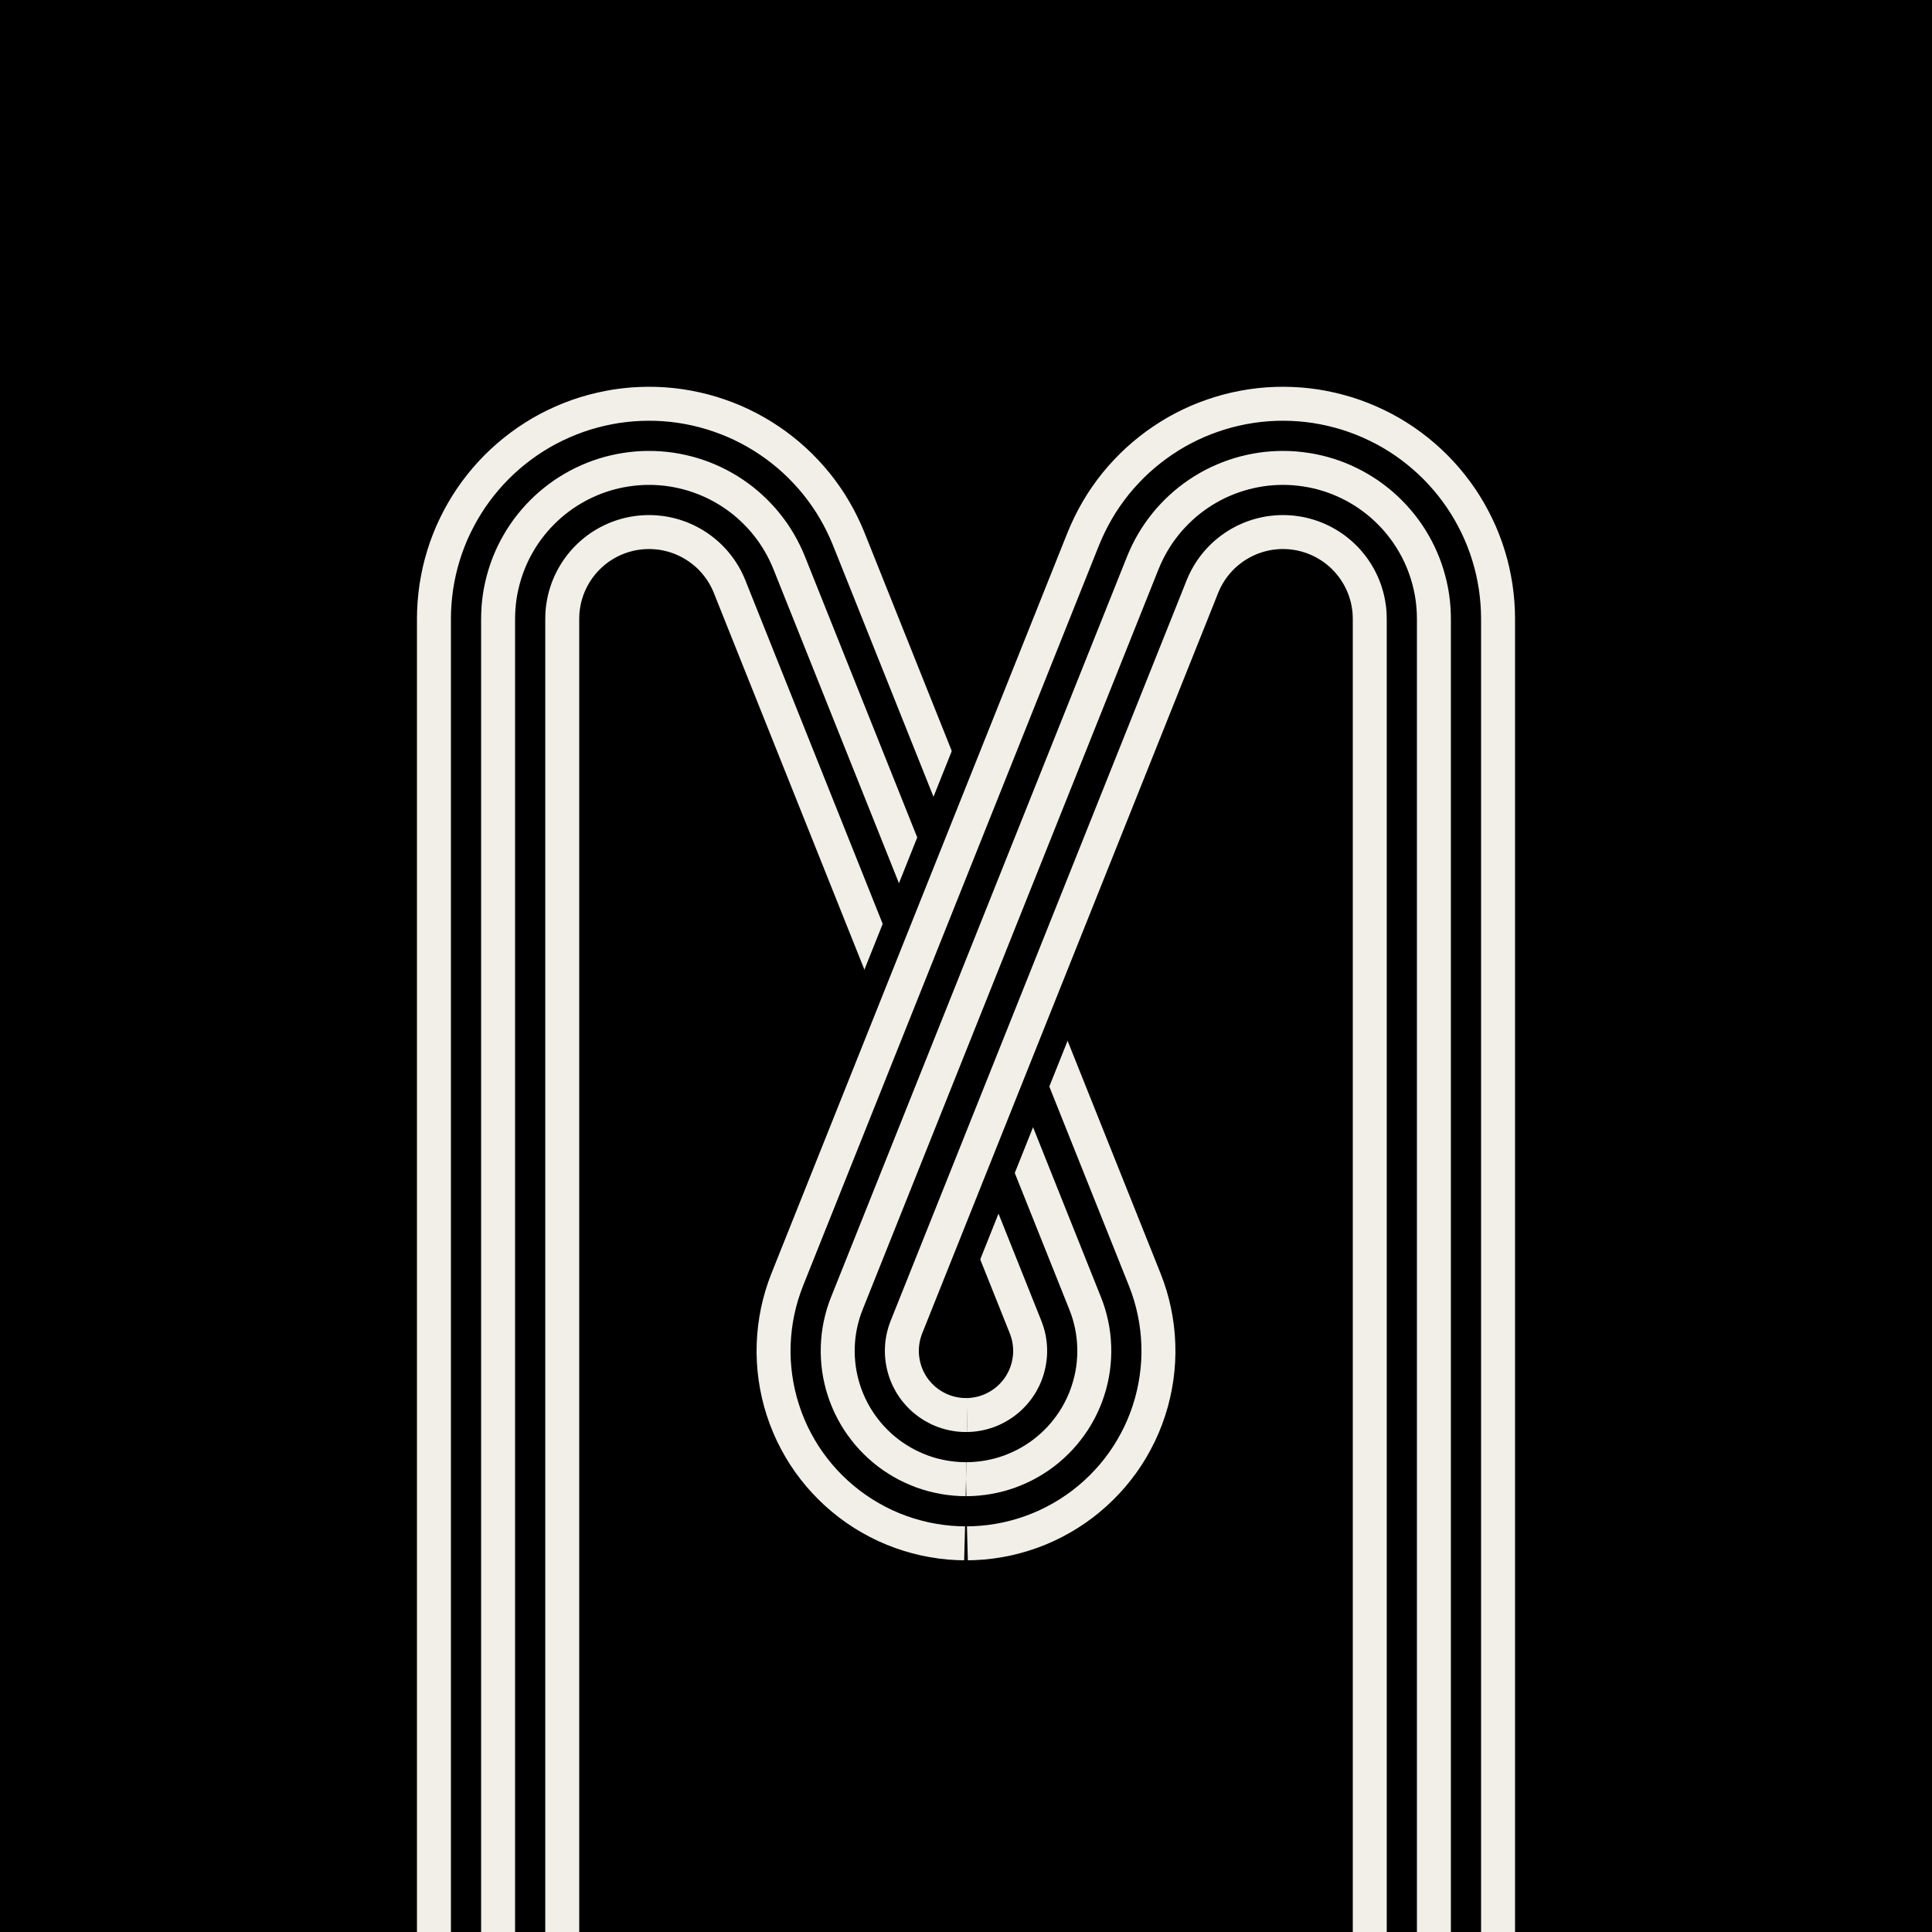
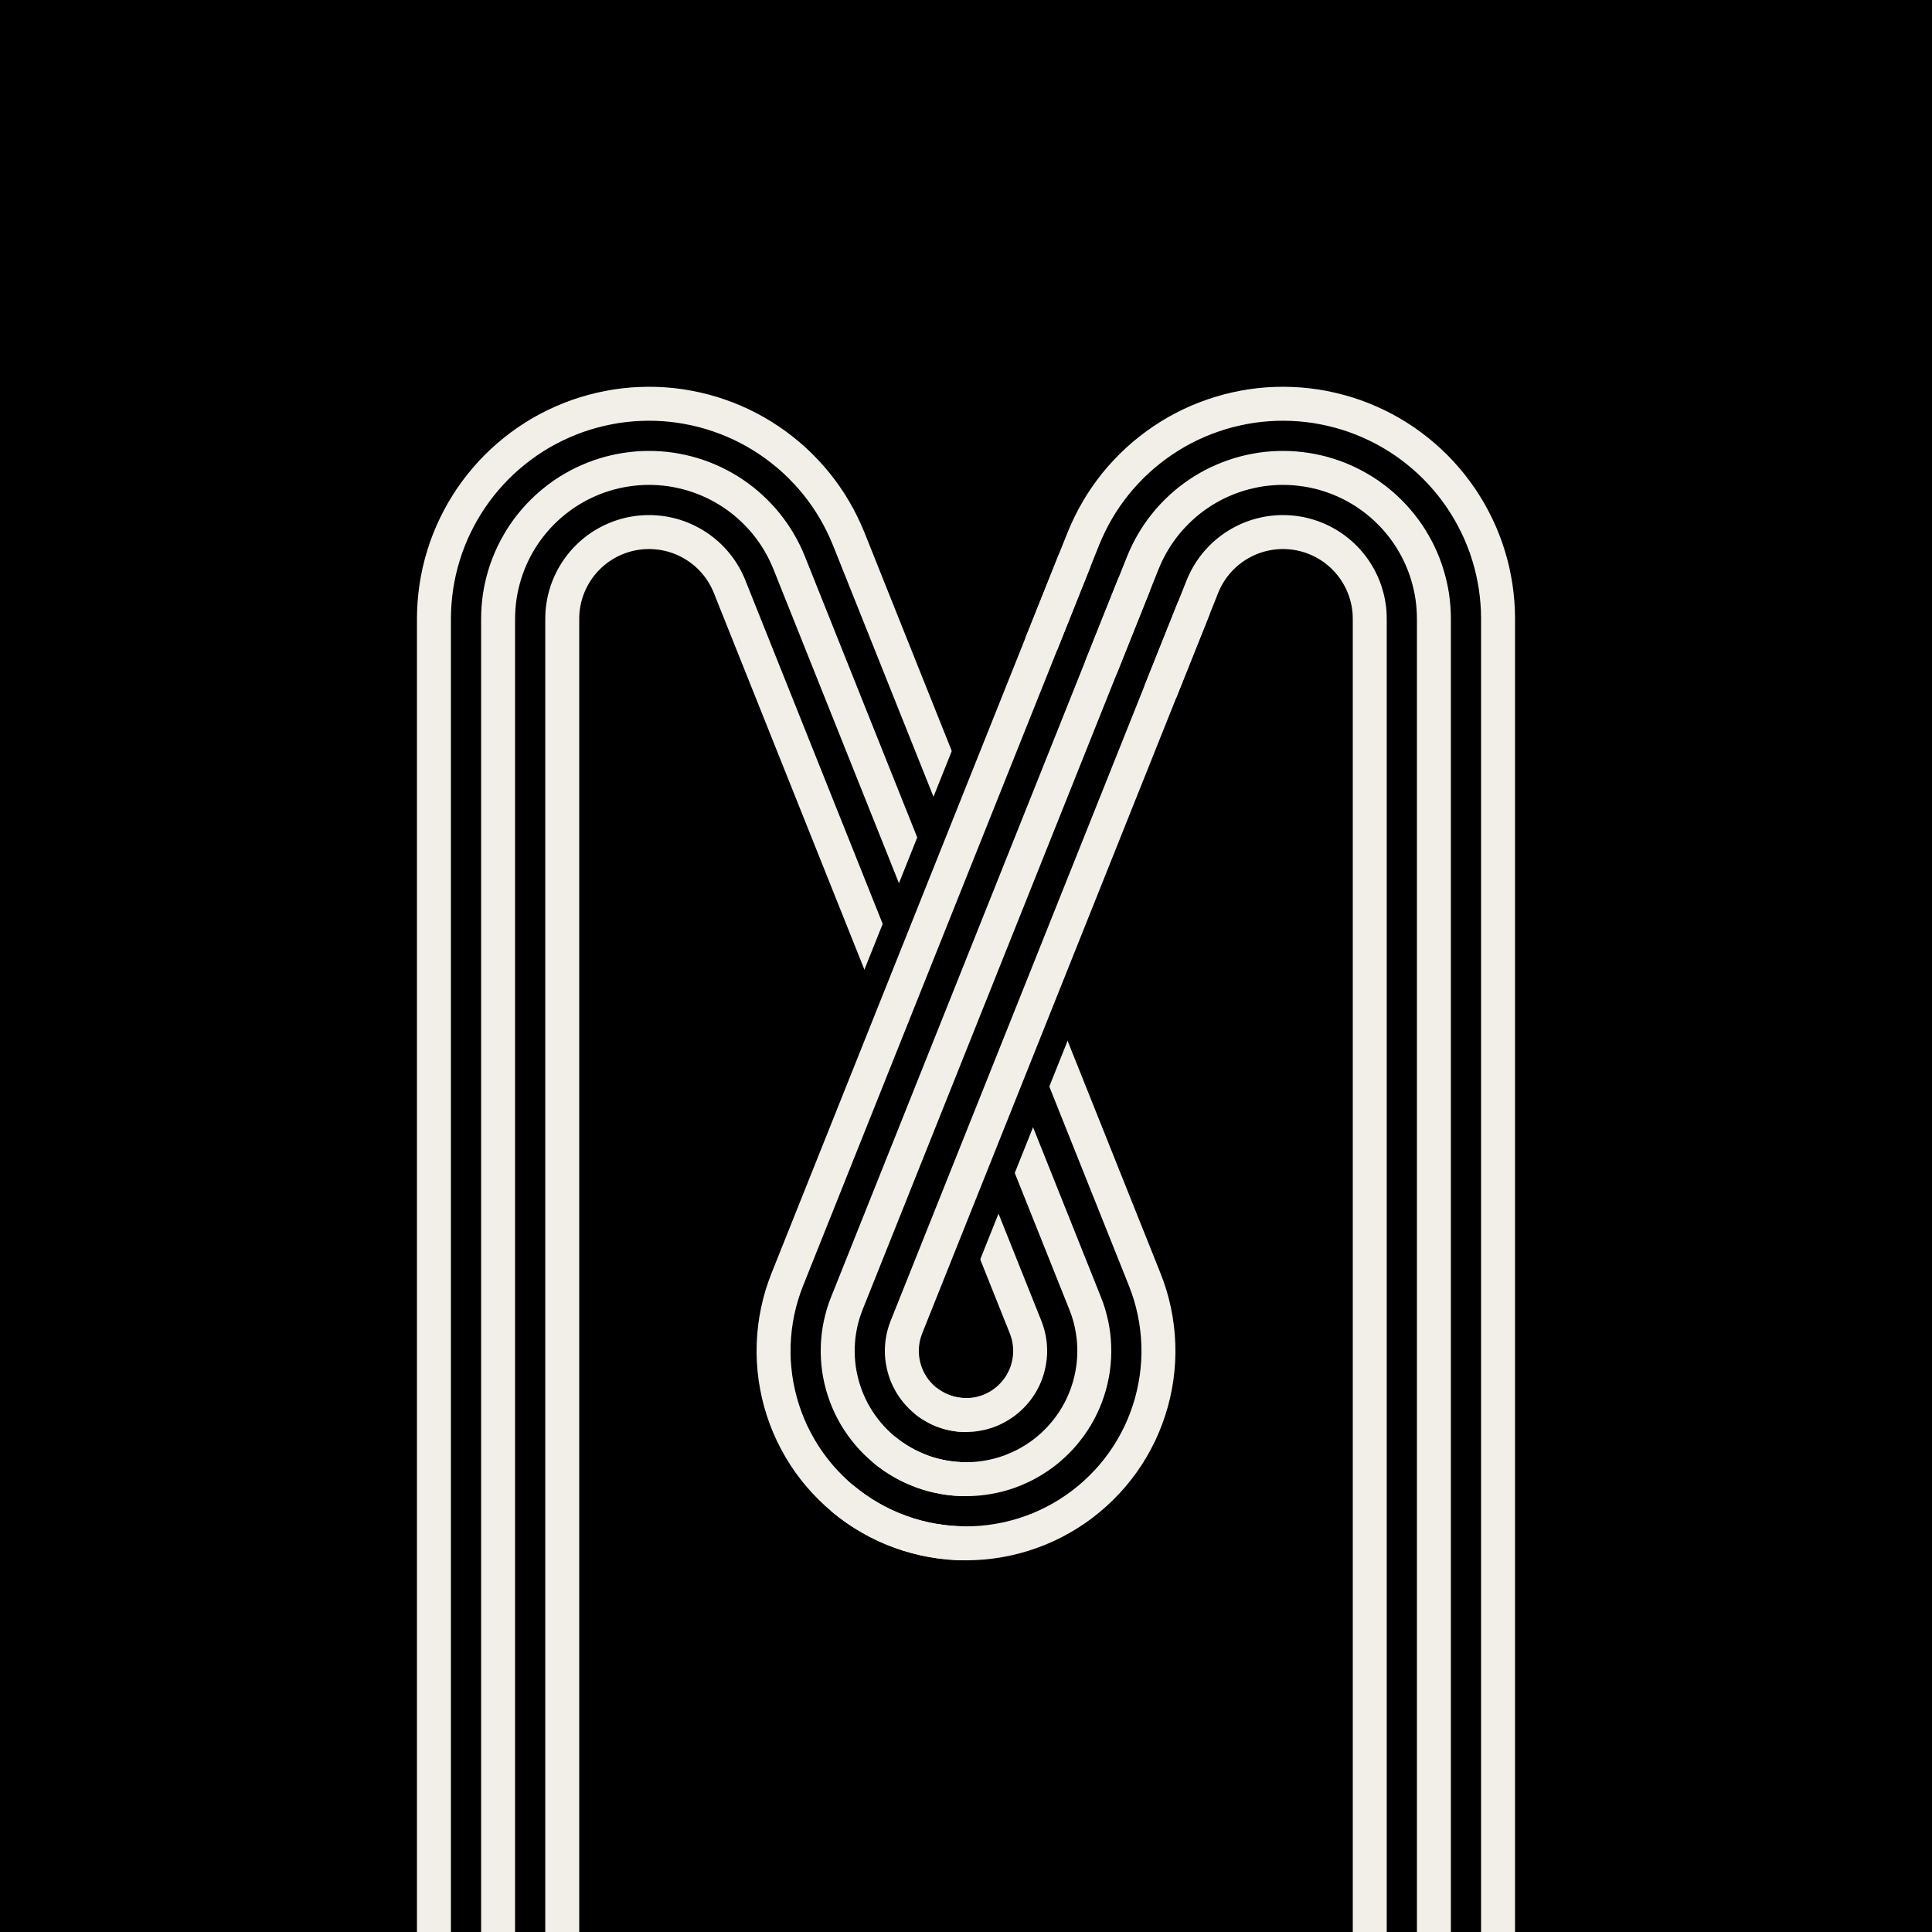
<svg xmlns="http://www.w3.org/2000/svg" viewBox="0 0 512 512" role="img" aria-label="Miyage">
  <clipPath id="knotted-mid">
    <rect width="512" height="512" />
  </clipPath>
  <rect width="512" height="512" fill="#000" />
  <g clip-path="url(#knotted-mid)" fill="none" stroke="#f2efe8" stroke-linecap="butt" stroke-linejoin="round">
-     <path d="M132 552L132 164L132.03 162.51L132.11 161.02L132.25 159.53L132.44 158.05L132.69 156.58L133 155.12L133.36 153.67L133.77 152.24L134.23 150.82L134.75 149.42L135.32 148.04L135.94 146.68L136.61 145.35L137.34 144.04L138.1 142.76L138.92 141.51L139.78 140.29L140.69 139.11L141.64 137.96L142.63 136.84L143.67 135.77L144.74 134.73L145.85 133.73L147 132.78L148.18 131.87L149.39 131L150.64 130.18L151.92 129.41L153.22 128.68L154.55 128.01L155.91 127.38L157.29 126.8L158.68 126.28L160.1 125.81L161.53 125.39L162.98 125.03L164.44 124.72L165.91 124.47L167.39 124.27L168.88 124.12L170.37 124.03L171.86 124L173.35 124.02L174.84 124.1L176.33 124.23L177.81 124.42L179.28 124.67L180.74 124.97L182.19 125.32L183.63 125.73L185.05 126.19L186.45 126.7L187.83 127.27L189.19 127.88L190.53 128.55L191.84 129.27L193.12 130.03L194.37 130.84L195.59 131.7L196.78 132.6L197.94 133.55L199.05 134.54L200.13 135.57L201.17 136.64L202.18 137.74L203.13 138.89L204.05 140.07L204.92 141.28L205.74 142.52L206.52 143.8L207.25 145.1L207.93 146.43L208.56 147.78L209.14 149.15L287.57 345.38L288.09 346.76L288.55 348.16L288.94 349.58L289.28 351.02L289.55 352.47L289.76 353.93L289.9 355.39L289.98 356.87L290 358.34L289.95 359.81L289.84 361.28L289.67 362.75L289.43 364.2L289.13 365.64L288.77 367.07L288.34 368.48L287.86 369.88L287.31 371.25L286.71 372.59L286.05 373.91L285.33 375.2L284.56 376.45L283.73 377.67L282.85 378.85L281.92 380L280.95 381.1L279.92 382.16L278.85 383.18L277.74 384.14L276.59 385.06L275.39 385.93L274.16 386.74L272.9 387.5L271.61 388.21L270.28 388.85L268.93 389.44L267.56 389.98L266.16 390.45L264.75 390.86L263.31 391.2L261.87 391.49L260.41 391.71L258.94 391.87L257.47 391.97L256 392" stroke="#000" stroke-width="57" />
-     <path d="M115 552L115 165.5L115 163.84L115.04 161.87L115.16 159.75L115.36 157.63L115.63 155.52L115.99 153.43L116.42 151.34L116.93 149.28L117.52 147.24L118.18 145.21L118.92 143.22L119.73 141.25L120.62 139.32L121.58 137.42L122.6 135.56L123.7 133.74L124.86 131.95L126.09 130.22L127.38 128.53L128.74 126.89L130.15 125.3L131.62 123.77L133.15 122.29L134.74 120.87L136.37 119.51L138.06 118.21L139.79 116.97L141.56 115.81L143.38 114.7L145.24 113.67L147.14 112.71L149.07 111.82L151.03 111L153.02 110.25L155.04 109.58L157.09 108.99L159.15 108.47L161.23 108.03L163.32 107.66L165.43 107.38L167.55 107.17L169.67 107.05L171.8 107L173.92 107.03L176.05 107.14L178.17 107.33L180.28 107.6L182.38 107.95L184.46 108.38L186.53 108.88L188.57 109.46L190.59 110.12L192.59 110.85L194.56 111.65L196.5 112.53L198.4 113.48L200.27 114.5L202.09 115.59L203.88 116.75L205.62 117.97L207.31 119.26L208.96 120.61L210.55 122.01L212.09 123.48L213.57 125.01L215 126.58L216.37 128.21L217.67 129.89L218.91 131.62L220.09 133.39L221.19 135.21L222.23 137.06L223.2 138.96L224.1 140.89L224.87 142.7L225.49 144.24L302.8 337.68L303.42 339.24L304.13 341.14L304.82 343.24L305.41 345.37L305.91 347.53L306.32 349.7L306.63 351.89L306.85 354.09L306.97 356.3L307 358.51L306.93 360.72L306.76 362.92L306.5 365.12L306.14 367.3L305.69 369.47L305.15 371.61L304.51 373.73L303.79 375.81L302.97 377.87L302.07 379.89L301.07 381.86L300 383.79L298.84 385.68L297.6 387.51L296.28 389.28L294.89 391L293.42 392.65L291.88 394.24L290.28 395.76L288.61 397.21L286.88 398.59L285.09 399.89L283.25 401.11L281.35 402.25L279.41 403.31L277.43 404.28L275.4 405.17L273.34 405.96L271.24 406.67L269.12 407.28L266.97 407.81L264.8 408.23L262.61 408.57L260.42 408.81L258.21 408.95L256.37 409" stroke-width="9" />
-     <path d="M132 552L132 164L132.03 162.51L132.11 161.02L132.25 159.53L132.44 158.05L132.69 156.58L133 155.12L133.36 153.67L133.77 152.24L134.23 150.82L134.75 149.42L135.32 148.04L135.94 146.68L136.61 145.35L137.34 144.04L138.1 142.76L138.92 141.51L139.78 140.29L140.69 139.11L141.64 137.96L142.63 136.84L143.67 135.77L144.74 134.73L145.85 133.73L147 132.78L148.18 131.87L149.39 131L150.64 130.18L151.92 129.41L153.22 128.68L154.55 128.01L155.91 127.38L157.29 126.8L158.68 126.28L160.1 125.81L161.53 125.39L162.98 125.03L164.44 124.72L165.91 124.47L167.39 124.27L168.88 124.12L170.37 124.03L171.86 124L173.35 124.02L174.84 124.1L176.33 124.23L177.81 124.42L179.28 124.67L180.74 124.97L182.19 125.32L183.63 125.73L185.05 126.19L186.45 126.7L187.83 127.27L189.19 127.88L190.53 128.55L191.84 129.27L193.12 130.03L194.37 130.84L195.59 131.7L196.78 132.6L197.94 133.55L199.05 134.54L200.13 135.57L201.17 136.64L202.18 137.74L203.13 138.89L204.05 140.07L204.92 141.28L205.74 142.52L206.52 143.8L207.25 145.1L207.93 146.43L208.56 147.78L209.14 149.15L287.57 345.38L288.09 346.76L288.55 348.16L288.94 349.58L289.28 351.02L289.55 352.47L289.76 353.93L289.9 355.39L289.98 356.87L290 358.34L289.95 359.81L289.84 361.28L289.67 362.75L289.43 364.2L289.13 365.64L288.77 367.07L288.34 368.48L287.86 369.88L287.31 371.25L286.71 372.59L286.05 373.91L285.33 375.2L284.56 376.45L283.73 377.67L282.85 378.85L281.92 380L280.95 381.1L279.92 382.16L278.85 383.18L277.74 384.14L276.59 385.06L275.39 385.93L274.16 386.74L272.9 387.5L271.61 388.21L270.28 388.85L268.93 389.44L267.56 389.98L266.16 390.45L264.75 390.86L263.31 391.2L261.87 391.49L260.41 391.71L258.94 391.87L257.47 391.97L256 392" stroke-width="9" />
-     <path d="M149 552L149 165.5L149 164.16L149.02 163.14L149.06 162.29L149.14 161.43L149.26 160.58L149.4 159.73L149.57 158.89L149.78 158.06L150.02 157.24L150.28 156.42L150.58 155.62L150.91 154.82L151.27 154.04L151.65 153.28L152.07 152.52L152.51 151.79L152.98 151.07L153.47 150.37L154 149.69L154.54 149.03L155.11 148.38L155.71 147.77L156.32 147.17L156.96 146.6L157.62 146.05L158.3 145.52L159 145.02L159.72 144.55L160.45 144.11L161.2 143.69L161.97 143.3L162.75 142.94L163.54 142.61L164.34 142.31L165.16 142.04L165.98 141.8L166.81 141.59L167.65 141.41L168.5 141.27L169.35 141.15L170.2 141.07L171.06 141.02L171.92 141L172.78 141.01L173.63 141.06L174.49 141.14L175.34 141.24L176.19 141.38L177.03 141.56L177.86 141.76L178.69 141.99L179.5 142.26L180.31 142.55L181.1 142.88L181.88 143.23L182.65 143.62L183.41 144.03L184.14 144.47L184.86 144.93L185.57 145.43L186.25 145.95L186.91 146.49L187.56 147.06L188.18 147.65L188.78 148.27L189.35 148.9L189.9 149.56L190.43 150.24L190.93 150.93L191.4 151.65L191.85 152.38L192.27 153.13L192.66 153.9L193.02 154.67L193.42 155.61L193.91 156.86L271.23 350.3L271.72 351.52L272.04 352.38L272.27 353.08L272.47 353.79L272.64 354.51L272.77 355.23L272.88 355.96L272.95 356.7L272.99 357.43L273 358.17L272.98 358.91L272.92 359.64L272.83 360.37L272.71 361.1L272.56 361.82L272.38 362.54L272.17 363.24L271.93 363.94L271.66 364.62L271.36 365.3L271.02 365.95L270.67 366.6L270.28 367.23L269.87 367.84L269.43 368.43L268.96 369L268.47 369.55L267.96 370.08L267.43 370.59L266.87 371.07L266.29 371.53L265.7 371.96L265.08 372.37L264.45 372.75L263.8 373.1L263.14 373.43L262.47 373.72L261.78 373.99L261.08 374.22L260.37 374.43L259.66 374.6L258.93 374.74L258.2 374.86L257.47 374.94L256.74 374.98L255.63 375" stroke-width="9" />
-     <path d="M256 392L254.53 391.97L253.06 391.87L251.59 391.71L250.13 391.49L248.69 391.2L247.25 390.86L245.84 390.45L244.44 389.98L243.07 389.44L241.72 388.85L240.39 388.21L239.1 387.5L237.84 386.74L236.61 385.93L235.41 385.06L234.26 384.14L233.15 383.18L232.08 382.16L231.05 381.1L230.08 380L229.15 378.85L228.27 377.67L227.44 376.45L226.67 375.2L225.95 373.91L225.29 372.59L224.69 371.25L224.14 369.88L223.66 368.48L223.23 367.07L222.87 365.64L222.57 364.2L222.33 362.75L222.16 361.28L222.05 359.81L222 358.34L222.02 356.87L222.1 355.39L222.24 353.93L222.45 352.47L222.72 351.02L223.06 349.58L223.45 348.16L223.91 346.76L224.43 345.38L302.86 149.15L303.44 147.78L304.07 146.43L304.75 145.1L305.48 143.8L306.26 142.52L307.08 141.28L307.95 140.07L308.87 138.89L309.82 137.74L310.83 136.64L311.87 135.57L312.95 134.54L314.06 133.55L315.22 132.6L316.41 131.7L317.63 130.84L318.88 130.03L320.16 129.27L321.47 128.55L322.81 127.88L324.17 127.27L325.55 126.7L326.95 126.19L328.37 125.73L329.81 125.32L331.26 124.97L332.72 124.67L334.19 124.42L335.67 124.23L337.16 124.1L338.65 124.02L340.14 124L341.63 124.03L343.12 124.12L344.61 124.27L346.09 124.47L347.56 124.72L349.02 125.03L350.47 125.39L351.9 125.81L353.32 126.28L354.71 126.8L356.09 127.38L357.45 128.01L358.78 128.68L360.08 129.41L361.36 130.18L362.61 131L363.82 131.87L365 132.78L366.15 133.73L367.26 134.73L368.33 135.77L369.37 136.84L370.36 137.96L371.31 139.11L372.22 140.29L373.08 141.51L373.9 142.76L374.66 144.04L375.39 145.35L376.06 146.68L376.68 148.04L377.25 149.42L377.77 150.82L378.23 152.24L378.64 153.67L379 155.12L379.31 156.58L379.56 158.05L379.75 159.53L379.89 161.02L379.97 162.51L380 164L380 552" stroke="#000" stroke-width="57" />
-     <path d="M255.63 409L253.79 408.95L251.58 408.81L249.39 408.57L247.2 408.23L245.03 407.81L242.88 407.28L240.76 406.67L238.66 405.96L236.6 405.17L234.57 404.28L232.59 403.31L230.65 402.25L228.75 401.11L226.91 399.89L225.12 398.59L223.39 397.21L221.72 395.76L220.12 394.24L218.58 392.65L217.11 391L215.72 389.28L214.4 387.51L213.16 385.68L212 383.79L210.93 381.86L209.93 379.89L209.03 377.87L208.21 375.81L207.49 373.73L206.85 371.61L206.31 369.47L205.86 367.3L205.5 365.12L205.24 362.92L205.07 360.72L205 358.51L205.03 356.3L205.15 354.09L205.37 351.89L205.68 349.7L206.09 347.53L206.59 345.37L207.18 343.24L207.87 341.14L208.58 339.24L209.2 337.68L286.51 144.24L287.13 142.7L287.9 140.89L288.8 138.96L289.77 137.06L290.81 135.21L291.91 133.39L293.09 131.62L294.33 129.89L295.63 128.21L297 126.58L298.43 125.01L299.91 123.48L301.45 122.01L303.04 120.61L304.69 119.26L306.38 117.97L308.12 116.75L309.91 115.59L311.73 114.5L313.6 113.48L315.5 112.53L317.44 111.65L319.41 110.85L321.41 110.12L323.43 109.46L325.47 108.88L327.54 108.38L329.62 107.95L331.72 107.6L333.83 107.33L335.95 107.14L338.08 107.03L340.2 107L342.33 107.05L344.45 107.17L346.57 107.38L348.68 107.66L350.77 108.03L352.85 108.47L354.91 108.99L356.96 109.58L358.98 110.25L360.97 111L362.93 111.82L364.86 112.71L366.76 113.67L368.62 114.7L370.44 115.81L372.21 116.97L373.94 118.21L375.63 119.51L377.26 120.87L378.85 122.29L380.38 123.77L381.85 125.3L383.26 126.89L384.62 128.53L385.91 130.22L387.14 131.95L388.3 133.74L389.4 135.56L390.42 137.42L391.38 139.32L392.27 141.25L393.08 143.22L393.82 145.21L394.48 147.24L395.07 149.28L395.58 151.34L396.01 153.43L396.37 155.52L396.64 157.63L396.84 159.75L396.96 161.87L397 163.84L397 165.5L397 552" stroke-width="9" />
-     <path d="M256 392L254.53 391.97L253.06 391.87L251.59 391.71L250.13 391.49L248.69 391.2L247.25 390.86L245.84 390.45L244.44 389.98L243.07 389.44L241.72 388.85L240.39 388.21L239.1 387.5L237.84 386.74L236.61 385.93L235.41 385.06L234.26 384.14L233.15 383.18L232.08 382.16L231.05 381.1L230.08 380L229.15 378.85L228.27 377.67L227.44 376.45L226.67 375.2L225.95 373.91L225.29 372.59L224.69 371.25L224.14 369.88L223.66 368.48L223.23 367.07L222.87 365.64L222.57 364.2L222.33 362.75L222.16 361.28L222.05 359.81L222 358.34L222.02 356.87L222.1 355.39L222.24 353.93L222.45 352.47L222.72 351.02L223.06 349.58L223.45 348.16L223.91 346.76L224.43 345.38L302.86 149.15L303.44 147.78L304.07 146.43L304.75 145.1L305.48 143.8L306.26 142.52L307.08 141.28L307.95 140.07L308.87 138.89L309.82 137.74L310.83 136.64L311.87 135.57L312.95 134.54L314.06 133.55L315.22 132.6L316.41 131.7L317.63 130.84L318.88 130.03L320.16 129.27L321.47 128.55L322.81 127.88L324.17 127.27L325.55 126.7L326.95 126.19L328.37 125.73L329.81 125.32L331.26 124.97L332.72 124.67L334.19 124.42L335.67 124.23L337.16 124.1L338.65 124.02L340.14 124L341.63 124.03L343.12 124.12L344.61 124.27L346.09 124.47L347.56 124.72L349.02 125.03L350.47 125.39L351.9 125.81L353.32 126.28L354.71 126.8L356.09 127.38L357.45 128.01L358.78 128.68L360.08 129.41L361.36 130.18L362.61 131L363.82 131.87L365 132.78L366.15 133.73L367.26 134.73L368.33 135.77L369.37 136.84L370.36 137.96L371.31 139.11L372.22 140.29L373.08 141.51L373.9 142.76L374.66 144.04L375.39 145.35L376.06 146.68L376.68 148.04L377.25 149.42L377.77 150.82L378.23 152.24L378.64 153.67L379 155.12L379.31 156.58L379.56 158.05L379.75 159.53L379.89 161.02L379.97 162.51L380 164L380 552" stroke-width="9" />
-     <path d="M256.37 375L255.26 374.98L254.53 374.94L253.8 374.86L253.07 374.74L252.34 374.6L251.63 374.43L250.92 374.22L250.22 373.99L249.53 373.72L248.86 373.43L248.2 373.1L247.55 372.75L246.92 372.37L246.3 371.96L245.71 371.53L245.13 371.07L244.57 370.59L244.04 370.08L243.53 369.55L243.04 369L242.57 368.43L242.13 367.84L241.72 367.23L241.33 366.6L240.98 365.95L240.64 365.3L240.34 364.62L240.07 363.94L239.83 363.24L239.62 362.54L239.44 361.82L239.29 361.1L239.17 360.37L239.08 359.64L239.02 358.91L239 358.17L239.01 357.43L239.05 356.7L239.12 355.96L239.23 355.23L239.36 354.51L239.53 353.79L239.73 353.08L239.96 352.38L240.28 351.52L240.77 350.3L318.09 156.86L318.58 155.61L318.98 154.67L319.34 153.9L319.73 153.13L320.15 152.38L320.6 151.65L321.07 150.93L321.57 150.24L322.1 149.56L322.65 148.9L323.22 148.27L323.82 147.65L324.44 147.06L325.09 146.49L325.75 145.95L326.43 145.43L327.14 144.93L327.86 144.47L328.59 144.03L329.35 143.62L330.12 143.23L330.9 142.88L331.69 142.55L332.5 142.26L333.31 141.99L334.14 141.76L334.97 141.56L335.81 141.38L336.66 141.24L337.51 141.14L338.37 141.06L339.22 141.01L340.08 141L340.94 141.02L341.8 141.07L342.65 141.15L343.5 141.27L344.35 141.41L345.19 141.59L346.02 141.8L346.84 142.04L347.66 142.31L348.46 142.61L349.25 142.94L350.03 143.3L350.8 143.69L351.55 144.11L352.28 144.55L353 145.02L353.7 145.52L354.38 146.05L355.04 146.6L355.68 147.17L356.29 147.77L356.89 148.38L357.46 149.03L358 149.69L358.53 150.37L359.02 151.07L359.49 151.79L359.93 152.52L360.35 153.28L360.73 154.04L361.09 154.82L361.42 155.62L361.72 156.42L361.98 157.24L362.22 158.06L362.43 158.89L362.6 159.73L362.74 160.58L362.86 161.43L362.94 162.29L362.98 163.14L363 164.16L363 165.5L363 552" stroke-width="9" />
+     <path d="M132 528.03L132 164L132.03 162.51L132.11 161.02L132.25 159.53L132.44 158.05L132.69 156.58L133 155.12L133.36 153.67L133.77 152.24L134.23 150.82L134.75 149.42L135.32 148.04L135.94 146.68L136.61 145.35L137.34 144.04L138.1 142.76L138.92 141.51L139.78 140.29L140.69 139.11L141.64 137.96L142.63 136.84L143.67 135.77L144.74 134.73L145.85 133.73L147 132.78L148.18 131.87L149.39 131L150.64 130.18L151.92 129.41L153.22 128.68L154.55 128.01L155.91 127.38L157.29 126.8L158.68 126.28L160.1 125.81L161.53 125.39L162.98 125.03L164.44 124.72L165.91 124.47L167.39 124.27L168.88 124.12L170.37 124.03L171.86 124L173.35 124.02L174.84 124.1L176.33 124.23L177.81 124.42L179.28 124.67L180.74 124.97L182.19 125.32L183.63 125.73L185.05 126.19L186.45 126.7L187.83 127.27L189.19 127.88L190.53 128.55L191.84 129.27L193.12 130.03L194.37 130.84L195.59 131.7L196.78 132.6L197.94 133.55L199.05 134.54L200.13 135.57L201.17 136.64L202.18 137.74L203.13 138.89L204.05 140.07L204.92 141.28L205.74 142.52L206.52 143.8L207.25 145.1L207.93 146.43L208.56 147.78L209.14 149.15L287.57 345.38L288.09 346.76L288.55 348.16L288.94 349.58L289.28 351.02L289.55 352.47L289.76 353.93L289.9 355.39L289.98 356.87L290 358.34L289.95 359.81L289.84 361.28L289.67 362.75L289.43 364.2L289.13 365.64L288.77 367.07L288.34 368.48L287.86 369.88L287.31 371.25L286.71 372.59L286.05 373.91L285.33 375.2L284.56 376.45L283.73 377.67L282.85 378.85L281.92 380L280.95 381.1L279.92 382.16L278.85 383.18L277.74 384.14L276.59 385.06L275.39 385.93L274.16 386.74L272.9 387.5L271.61 388.21L270.28 388.85L268.93 389.44L267.56 389.98L266.16 390.45L264.75 390.86L263.31 391.2L261.87 391.49L260.41 391.71L258.94 391.87L257.47 391.97L256 392L254.53 391.97L253.06 391.87L251.59 391.71L250.13 391.49L248.69 391.2L247.25 390.86L245.84 390.45L244.44 389.98L243.07 389.44L241.72 388.85L240.39 388.21L239.1 387.5L237.84 386.74L236.61 385.93L235.41 385.06L234.26 384.14L233.15 383.18L232.08 382.16L231.05 381.1L230.08 380L229.15 378.85L228.27 377.67L227.44 376.45L226.67 375.2L225.95 373.91L225.29 372.59L224.69 371.25L224.14 369.88L223.66 368.48L223.23 367.07L222.87 365.64L222.57 364.2L222.33 362.75L222.16 361.28L222.05 359.81L222 358.34L222.02 356.87L222.1 355.39L222.24 353.93L222.45 352.47L222.72 351.02L223.06 349.58L223.45 348.16L223.91 346.76L224.43 345.38L302.86 149.15L303.44 147.78L304.07 146.43L304.75 145.1L305.48 143.8L306.26 142.52L307.08 141.28L307.95 140.07L308.87 138.89L309.82 137.74L310.83 136.64L311.87 135.57L312.95 134.54L314.06 133.55L315.22 132.6L316.41 131.7L317.63 130.84L318.88 130.03L320.16 129.27L321.47 128.55L322.81 127.88L324.17 127.27L325.55 126.7L326.95 126.19L328.37 125.73L329.81 125.32L331.26 124.97L332.72 124.67L334.19 124.42L335.67 124.23L337.16 124.1L338.65 124.02L340.14 124L341.63 124.03L343.12 124.12L344.61 124.27L346.09 124.47L347.56 124.72L349.02 125.03L350.47 125.39L351.9 125.81L353.32 126.28L354.71 126.8L356.09 127.38L357.45 128.01L358.78 128.68L360.08 129.41L361.36 130.18L362.61 131L363.82 131.87L365 132.78L366.15 133.73L367.26 134.73L368.33 135.77L369.37 136.84L370.36 137.96L371.31 139.11L372.22 140.29L373.08 141.51L373.9 142.76L374.66 144.04L375.39 145.35L376.06 146.68L376.68 148.04L377.25 149.42L377.77 150.82L378.23 152.24L378.64 153.67L379 155.12L379.31 156.58L379.56 158.05L379.75 159.53L379.89 161.02L379.97 162.51L380 164L380 528.03" stroke="#000" stroke-width="57" />
+     <path d="M115 552L115 165.5L115 163.84L115.04 161.87L115.16 159.75L115.36 157.63L115.63 155.52L115.99 153.43L116.42 151.34L116.93 149.28L117.52 147.24L118.18 145.21L118.92 143.22L119.73 141.25L120.62 139.32L121.58 137.42L122.6 135.56L123.7 133.74L124.86 131.95L126.09 130.22L127.38 128.53L128.74 126.89L130.15 125.3L131.62 123.77L133.15 122.29L134.74 120.87L136.37 119.51L138.06 118.21L139.79 116.97L141.56 115.81L143.38 114.7L145.24 113.67L147.14 112.71L149.07 111.82L151.03 111L153.02 110.25L155.04 109.58L157.09 108.99L159.15 108.47L161.23 108.03L163.32 107.66L165.43 107.38L167.55 107.17L169.67 107.05L171.8 107L173.92 107.03L176.05 107.14L178.17 107.33L180.28 107.6L182.38 107.95L184.46 108.38L186.53 108.88L188.57 109.46L190.59 110.12L192.59 110.85L194.56 111.65L196.5 112.53L198.4 113.48L200.27 114.5L202.09 115.59L203.88 116.75L205.62 117.97L207.31 119.26L208.96 120.61L210.55 122.01L212.09 123.48L213.57 125.01L215 126.58L216.37 128.21L217.67 129.89L218.91 131.62L220.09 133.39L221.19 135.21L222.23 137.06L223.2 138.96L224.1 140.89L224.87 142.7L225.49 144.24L302.8 337.68L303.42 339.24L304.13 341.14L304.82 343.24L305.41 345.37L305.91 347.53L306.32 349.7L306.63 351.89L306.85 354.09L306.97 356.3L307 358.51L306.93 360.72L306.76 362.92L306.5 365.12L306.14 367.3L305.69 369.47L305.15 371.61L304.51 373.73L303.79 375.81L302.97 377.87L302.07 379.89L301.07 381.86L300 383.79L298.84 385.68L297.6 387.51L296.28 389.28L294.89 391L293.42 392.65L291.88 394.24L290.28 395.76L288.61 397.21L286.88 398.59L285.09 399.89L283.25 401.11L281.35 402.25L279.41 403.31L277.43 404.28L275.4 405.17L273.34 405.96L271.24 406.67L269.12 407.28L266.97 407.81L264.8 408.23L262.61 408.57L260.42 408.81L258.21 408.95L256 409L253.79 408.95L251.58 408.81L249.39 408.57L247.2 408.23L245.03 407.81L242.88 407.28L240.76 406.67L238.66 405.96L236.6 405.17L234.57 404.28L232.59 403.31L230.65 402.25L228.75 401.11L226.91 399.89L225.12 398.59L223.39 397.21L221.72 395.76L220.12 394.24L218.58 392.65L217.11 391L215.72 389.28L214.4 387.51L213.16 385.68L212 383.79L210.93 381.86L209.93 379.89L209.03 377.87L208.21 375.81L207.49 373.73L206.85 371.61L206.31 369.47L205.86 367.3L205.5 365.12L205.24 362.92L205.07 360.72L205 358.51L205.03 356.3L205.15 354.09L205.37 351.89L205.68 349.7L206.09 347.53L206.59 345.37L207.18 343.24L207.87 341.14L208.58 339.24L209.2 337.68L286.51 144.24L287.13 142.7L287.9 140.89L288.8 138.96L289.77 137.06L290.81 135.21L291.91 133.39L293.09 131.62L294.33 129.89L295.63 128.21L297 126.58L298.43 125.01L299.91 123.48L301.45 122.01L303.04 120.61L304.69 119.26L306.38 117.97L308.12 116.75L309.91 115.59L311.73 114.5L313.6 113.48L315.5 112.53L317.44 111.65L319.41 110.85L321.41 110.12L323.43 109.46L325.47 108.88L327.54 108.38L329.62 107.95L331.72 107.6L333.83 107.33L335.95 107.14L338.08 107.03L340.2 107L342.33 107.05L344.45 107.17L346.57 107.38L348.68 107.66L350.77 108.03L352.85 108.47L354.91 108.99L356.96 109.58L358.98 110.25L360.97 111L362.93 111.82L364.86 112.71L366.76 113.67L368.62 114.7L370.44 115.81L372.21 116.97L373.94 118.21L375.63 119.51L377.26 120.87L378.85 122.29L380.38 123.77L381.85 125.3L383.26 126.89L384.62 128.53L385.91 130.22L387.14 131.95L388.3 133.74L389.4 135.56L390.42 137.42L391.38 139.32L392.27 141.25L393.08 143.22L393.82 145.21L394.48 147.24L395.07 149.28L395.58 151.34L396.01 153.43L396.37 155.52L396.64 157.63L396.84 159.75L396.96 161.87L397 163.84L397 165.5L397 552" stroke-width="9" />
+     <path d="M132 552L132 164L132.03 162.51L132.11 161.02L132.25 159.53L132.44 158.05L132.69 156.58L133 155.12L133.36 153.67L133.77 152.24L134.23 150.82L134.75 149.42L135.32 148.04L135.94 146.68L136.61 145.35L137.34 144.04L138.1 142.76L138.92 141.51L139.78 140.29L140.69 139.11L141.64 137.96L142.63 136.84L143.67 135.77L144.74 134.73L145.85 133.73L147 132.78L148.18 131.87L149.39 131L150.64 130.18L151.92 129.41L153.22 128.68L154.55 128.01L155.91 127.38L157.29 126.8L158.68 126.28L160.1 125.81L161.53 125.39L162.98 125.03L164.44 124.72L165.91 124.47L167.39 124.27L168.88 124.12L170.37 124.03L171.86 124L173.35 124.02L174.84 124.1L176.33 124.23L177.81 124.42L179.28 124.67L180.74 124.97L182.19 125.32L183.63 125.73L185.05 126.19L186.45 126.7L187.83 127.27L189.19 127.88L190.53 128.55L191.84 129.27L193.12 130.03L194.37 130.84L195.59 131.7L196.78 132.6L197.94 133.55L199.05 134.54L200.13 135.57L201.17 136.64L202.18 137.74L203.13 138.89L204.05 140.07L204.92 141.28L205.74 142.52L206.52 143.8L207.25 145.1L207.93 146.43L208.56 147.78L209.14 149.15L287.57 345.38L288.09 346.76L288.55 348.16L288.94 349.58L289.28 351.02L289.55 352.47L289.76 353.93L289.9 355.39L289.98 356.87L290 358.34L289.95 359.81L289.84 361.28L289.67 362.75L289.43 364.2L289.13 365.64L288.77 367.07L288.34 368.48L287.86 369.88L287.31 371.25L286.71 372.59L286.05 373.91L285.33 375.2L284.56 376.45L283.73 377.67L282.85 378.85L281.92 380L280.95 381.1L279.92 382.16L278.85 383.18L277.74 384.14L276.59 385.06L275.39 385.93L274.16 386.74L272.9 387.5L271.61 388.21L270.28 388.85L268.93 389.44L267.56 389.98L266.16 390.45L264.75 390.86L263.31 391.2L261.87 391.49L260.41 391.71L258.94 391.87L257.47 391.97L256 392L254.53 391.97L253.06 391.87L251.59 391.71L250.13 391.49L248.69 391.2L247.25 390.86L245.84 390.45L244.44 389.98L243.07 389.44L241.72 388.85L240.39 388.21L239.1 387.5L237.84 386.74L236.61 385.93L235.41 385.06L234.26 384.14L233.15 383.18L232.08 382.16L231.05 381.1L230.08 380L229.15 378.85L228.27 377.67L227.44 376.45L226.67 375.2L225.95 373.91L225.29 372.59L224.69 371.25L224.14 369.88L223.66 368.48L223.23 367.07L222.87 365.64L222.57 364.2L222.33 362.75L222.16 361.28L222.05 359.81L222 358.34L222.02 356.87L222.1 355.39L222.24 353.93L222.45 352.47L222.72 351.02L223.06 349.58L223.45 348.16L223.91 346.76L224.43 345.38L302.86 149.15L303.44 147.78L304.07 146.43L304.75 145.1L305.48 143.8L306.26 142.52L307.08 141.28L307.95 140.07L308.87 138.89L309.82 137.74L310.83 136.64L311.87 135.57L312.95 134.54L314.06 133.55L315.22 132.6L316.41 131.7L317.63 130.84L318.88 130.03L320.16 129.27L321.47 128.55L322.81 127.88L324.17 127.27L325.55 126.7L326.95 126.19L328.37 125.73L329.81 125.32L331.26 124.97L332.72 124.67L334.19 124.42L335.67 124.23L337.16 124.1L338.65 124.02L340.14 124L341.63 124.03L343.12 124.12L344.61 124.27L346.09 124.47L347.56 124.72L349.02 125.03L350.47 125.39L351.9 125.81L353.32 126.28L354.71 126.8L356.09 127.38L357.45 128.01L358.78 128.68L360.08 129.41L361.36 130.18L362.61 131L363.82 131.87L365 132.78L366.15 133.73L367.26 134.73L368.33 135.77L369.37 136.84L370.36 137.96L371.31 139.11L372.22 140.29L373.08 141.51L373.9 142.76L374.66 144.04L375.39 145.35L376.06 146.68L376.68 148.04L377.25 149.42L377.77 150.82L378.23 152.24L378.64 153.67L379 155.12L379.31 156.58L379.56 158.05L379.75 159.53L379.89 161.02L379.97 162.51L380 164L380 552" stroke-width="9" />
+     <path d="M149 552L149 165.5L149 164.16L149.02 163.14L149.06 162.29L149.14 161.43L149.26 160.58L149.4 159.73L149.57 158.89L149.78 158.06L150.02 157.24L150.28 156.42L150.58 155.62L150.91 154.82L151.27 154.04L151.65 153.28L152.07 152.52L152.51 151.79L152.98 151.07L153.47 150.37L154 149.69L154.54 149.03L155.11 148.38L155.71 147.77L156.32 147.17L156.96 146.6L157.62 146.05L158.3 145.52L159 145.02L159.72 144.55L160.45 144.11L161.2 143.69L161.97 143.3L162.75 142.94L163.54 142.61L164.34 142.31L165.16 142.04L165.98 141.8L166.81 141.59L167.65 141.41L168.5 141.27L169.35 141.15L170.2 141.07L171.06 141.02L171.92 141L172.78 141.01L173.63 141.06L174.49 141.14L175.34 141.24L176.19 141.38L177.03 141.56L177.86 141.76L178.69 141.99L179.5 142.26L180.31 142.55L181.1 142.88L181.88 143.23L182.65 143.62L183.41 144.03L184.14 144.47L184.86 144.93L185.57 145.43L186.25 145.95L186.91 146.49L187.56 147.06L188.18 147.65L188.78 148.27L189.35 148.9L189.9 149.56L190.43 150.24L190.93 150.93L191.4 151.65L191.85 152.38L192.27 153.13L192.66 153.9L193.02 154.67L193.42 155.61L193.91 156.86L271.23 350.3L271.72 351.52L272.04 352.38L272.27 353.08L272.47 353.79L272.64 354.51L272.77 355.23L272.88 355.96L272.95 356.7L272.99 357.43L273 358.17L272.98 358.91L272.92 359.64L272.83 360.37L272.71 361.1L272.56 361.82L272.38 362.54L272.17 363.24L271.93 363.94L271.66 364.62L271.36 365.3L271.02 365.95L270.67 366.6L270.28 367.23L269.87 367.84L269.43 368.43L268.96 369L268.47 369.55L267.96 370.08L267.43 370.59L266.87 371.07L266.29 371.53L265.7 371.96L265.08 372.37L264.45 372.75L263.8 373.1L263.14 373.43L262.47 373.72L261.78 373.99L261.08 374.22L260.37 374.43L259.66 374.6L258.93 374.74L258.2 374.86L257.47 374.94L256.74 374.98L256 375L255.26 374.98L254.53 374.94L253.8 374.86L253.07 374.74L252.34 374.6L251.63 374.43L250.92 374.22L250.22 373.99L249.53 373.72L248.86 373.43L248.2 373.1L247.55 372.75L246.92 372.37L246.3 371.96L245.71 371.53L245.13 371.07L244.57 370.59L244.04 370.08L243.53 369.55L243.04 369L242.57 368.43L242.13 367.84L241.72 367.23L241.33 366.6L240.98 365.95L240.64 365.3L240.34 364.62L240.07 363.94L239.83 363.24L239.62 362.54L239.44 361.82L239.29 361.1L239.17 360.37L239.08 359.64L239.02 358.91L239 358.17L239.01 357.43L239.05 356.7L239.12 355.96L239.23 355.23L239.36 354.51L239.53 353.79L239.73 353.08L239.96 352.38L240.28 351.52L240.77 350.3L318.09 156.86L318.58 155.61L318.98 154.67L319.34 153.9L319.73 153.13L320.15 152.38L320.6 151.65L321.07 150.93L321.57 150.24L322.1 149.56L322.65 148.9L323.22 148.27L323.82 147.65L324.44 147.06L325.09 146.49L325.75 145.95L326.43 145.43L327.14 144.93L327.86 144.47L328.59 144.03L329.35 143.62L330.12 143.23L330.9 142.88L331.69 142.55L332.5 142.26L333.31 141.99L334.14 141.76L334.97 141.56L335.81 141.38L336.66 141.24L337.51 141.14L338.37 141.06L339.22 141.01L340.08 141L340.94 141.02L341.8 141.07L342.65 141.15L343.5 141.27L344.35 141.41L345.19 141.59L346.02 141.8L346.84 142.04L347.66 142.31L348.46 142.61L349.25 142.94L350.03 143.3L350.8 143.69L351.55 144.11L352.28 144.55L353 145.02L353.7 145.52L354.38 146.05L355.04 146.6L355.68 147.17L356.29 147.77L356.89 148.38L357.46 149.03L358 149.69L358.53 150.37L359.02 151.07L359.49 151.79L359.93 152.52L360.35 153.28L360.73 154.04L361.09 154.82L361.42 155.62L361.72 156.42L361.98 157.24L362.22 158.06L362.43 158.89L362.6 159.73L362.74 160.58L362.86 161.43L362.94 162.29L362.98 163.14L363 164.16L363 165.5L363 552" stroke-width="9" />
+     <path d="M234.26 384.14L233.15 383.18L232.08 382.16L231.05 381.1L230.08 380L229.15 378.85L228.27 377.67L227.44 376.45L226.67 375.2L225.95 373.91L225.29 372.59L224.69 371.25L224.14 369.88L223.66 368.48L223.23 367.07L222.87 365.64L222.57 364.2L222.33 362.75L222.16 361.28L222.05 359.81L222 358.34L222.02 356.87L222.1 355.39L222.24 353.93L222.45 352.47L222.72 351.02L223.06 349.58L223.45 348.16L223.91 346.76L224.43 345.38L291.73 176.99" stroke="#000" stroke-width="57" />
+     <path d="M255.63 409L253.79 408.95L251.58 408.81L249.39 408.57L247.2 408.23L245.03 407.81L242.88 407.28L240.76 406.67L238.66 405.96L236.6 405.17L234.57 404.28L232.59 403.31L230.65 402.25L228.75 401.11L226.91 399.89L225.12 398.59L223.39 397.21L221.72 395.76L220.12 394.24L218.58 392.65L217.11 391L215.72 389.28L214.4 387.51L213.16 385.68L212 383.79L210.93 381.86L209.93 379.89L209.03 377.87L208.21 375.81L207.49 373.73L206.85 371.61L206.31 369.47L205.86 367.3L205.5 365.12L205.24 362.92L205.07 360.72L205 358.51L205.03 356.3L205.15 354.09L205.37 351.89L205.68 349.7L206.09 347.53L206.59 345.37L207.18 343.24L207.87 341.14L208.58 339.24L209.2 337.68L284.85 148.41" stroke-width="9" />
+     <path d="M256 392L254.53 391.97L253.06 391.87L251.59 391.71L250.13 391.49L248.69 391.2L247.25 390.86L245.84 390.45L244.44 389.98L243.07 389.44L241.72 388.85L240.39 388.21L239.1 387.5L237.84 386.74L236.61 385.93L235.41 385.06L234.26 384.14L233.15 383.18L232.08 382.16L231.05 381.1L230.08 380L229.15 378.85L228.27 377.67L227.44 376.45L226.67 375.2L225.95 373.91L225.29 372.59L224.69 371.25L224.14 369.88L223.66 368.48L223.23 367.07L222.87 365.64L222.57 364.2L222.33 362.75L222.16 361.28L222.05 359.81L222 358.34L222.02 356.87L222.1 355.39L222.24 353.93L222.45 352.47L222.72 351.02L223.06 349.58L223.45 348.16L223.91 346.76L224.43 345.38L300.63 154.72" stroke-width="9" />
+     <path d="M256.37 375L255.26 374.98L254.53 374.94L253.8 374.86L253.07 374.74L252.34 374.6L251.63 374.43L250.92 374.22L250.22 373.99L249.53 373.72L248.86 373.43L248.2 373.1L247.55 372.75L246.92 372.37L246.3 371.96L245.71 371.53L245.13 371.07L244.57 370.59L244.04 370.08L243.53 369.55L243.04 369L242.57 368.43L242.13 367.84L241.72 367.23L241.33 366.6L240.98 365.95L240.64 365.3L240.34 364.62L240.07 363.94L239.83 363.24L239.62 362.54L239.44 361.82L239.29 361.1L239.17 360.37L239.08 359.64L239.02 358.91L239 358.17L239.01 357.43L239.05 356.7L239.12 355.96L239.23 355.23L239.36 354.51L239.53 353.79L239.73 353.08L239.96 352.38L240.28 351.52L240.77 350.3L316.42 161.03" stroke-width="9" />
  </g>
</svg>
